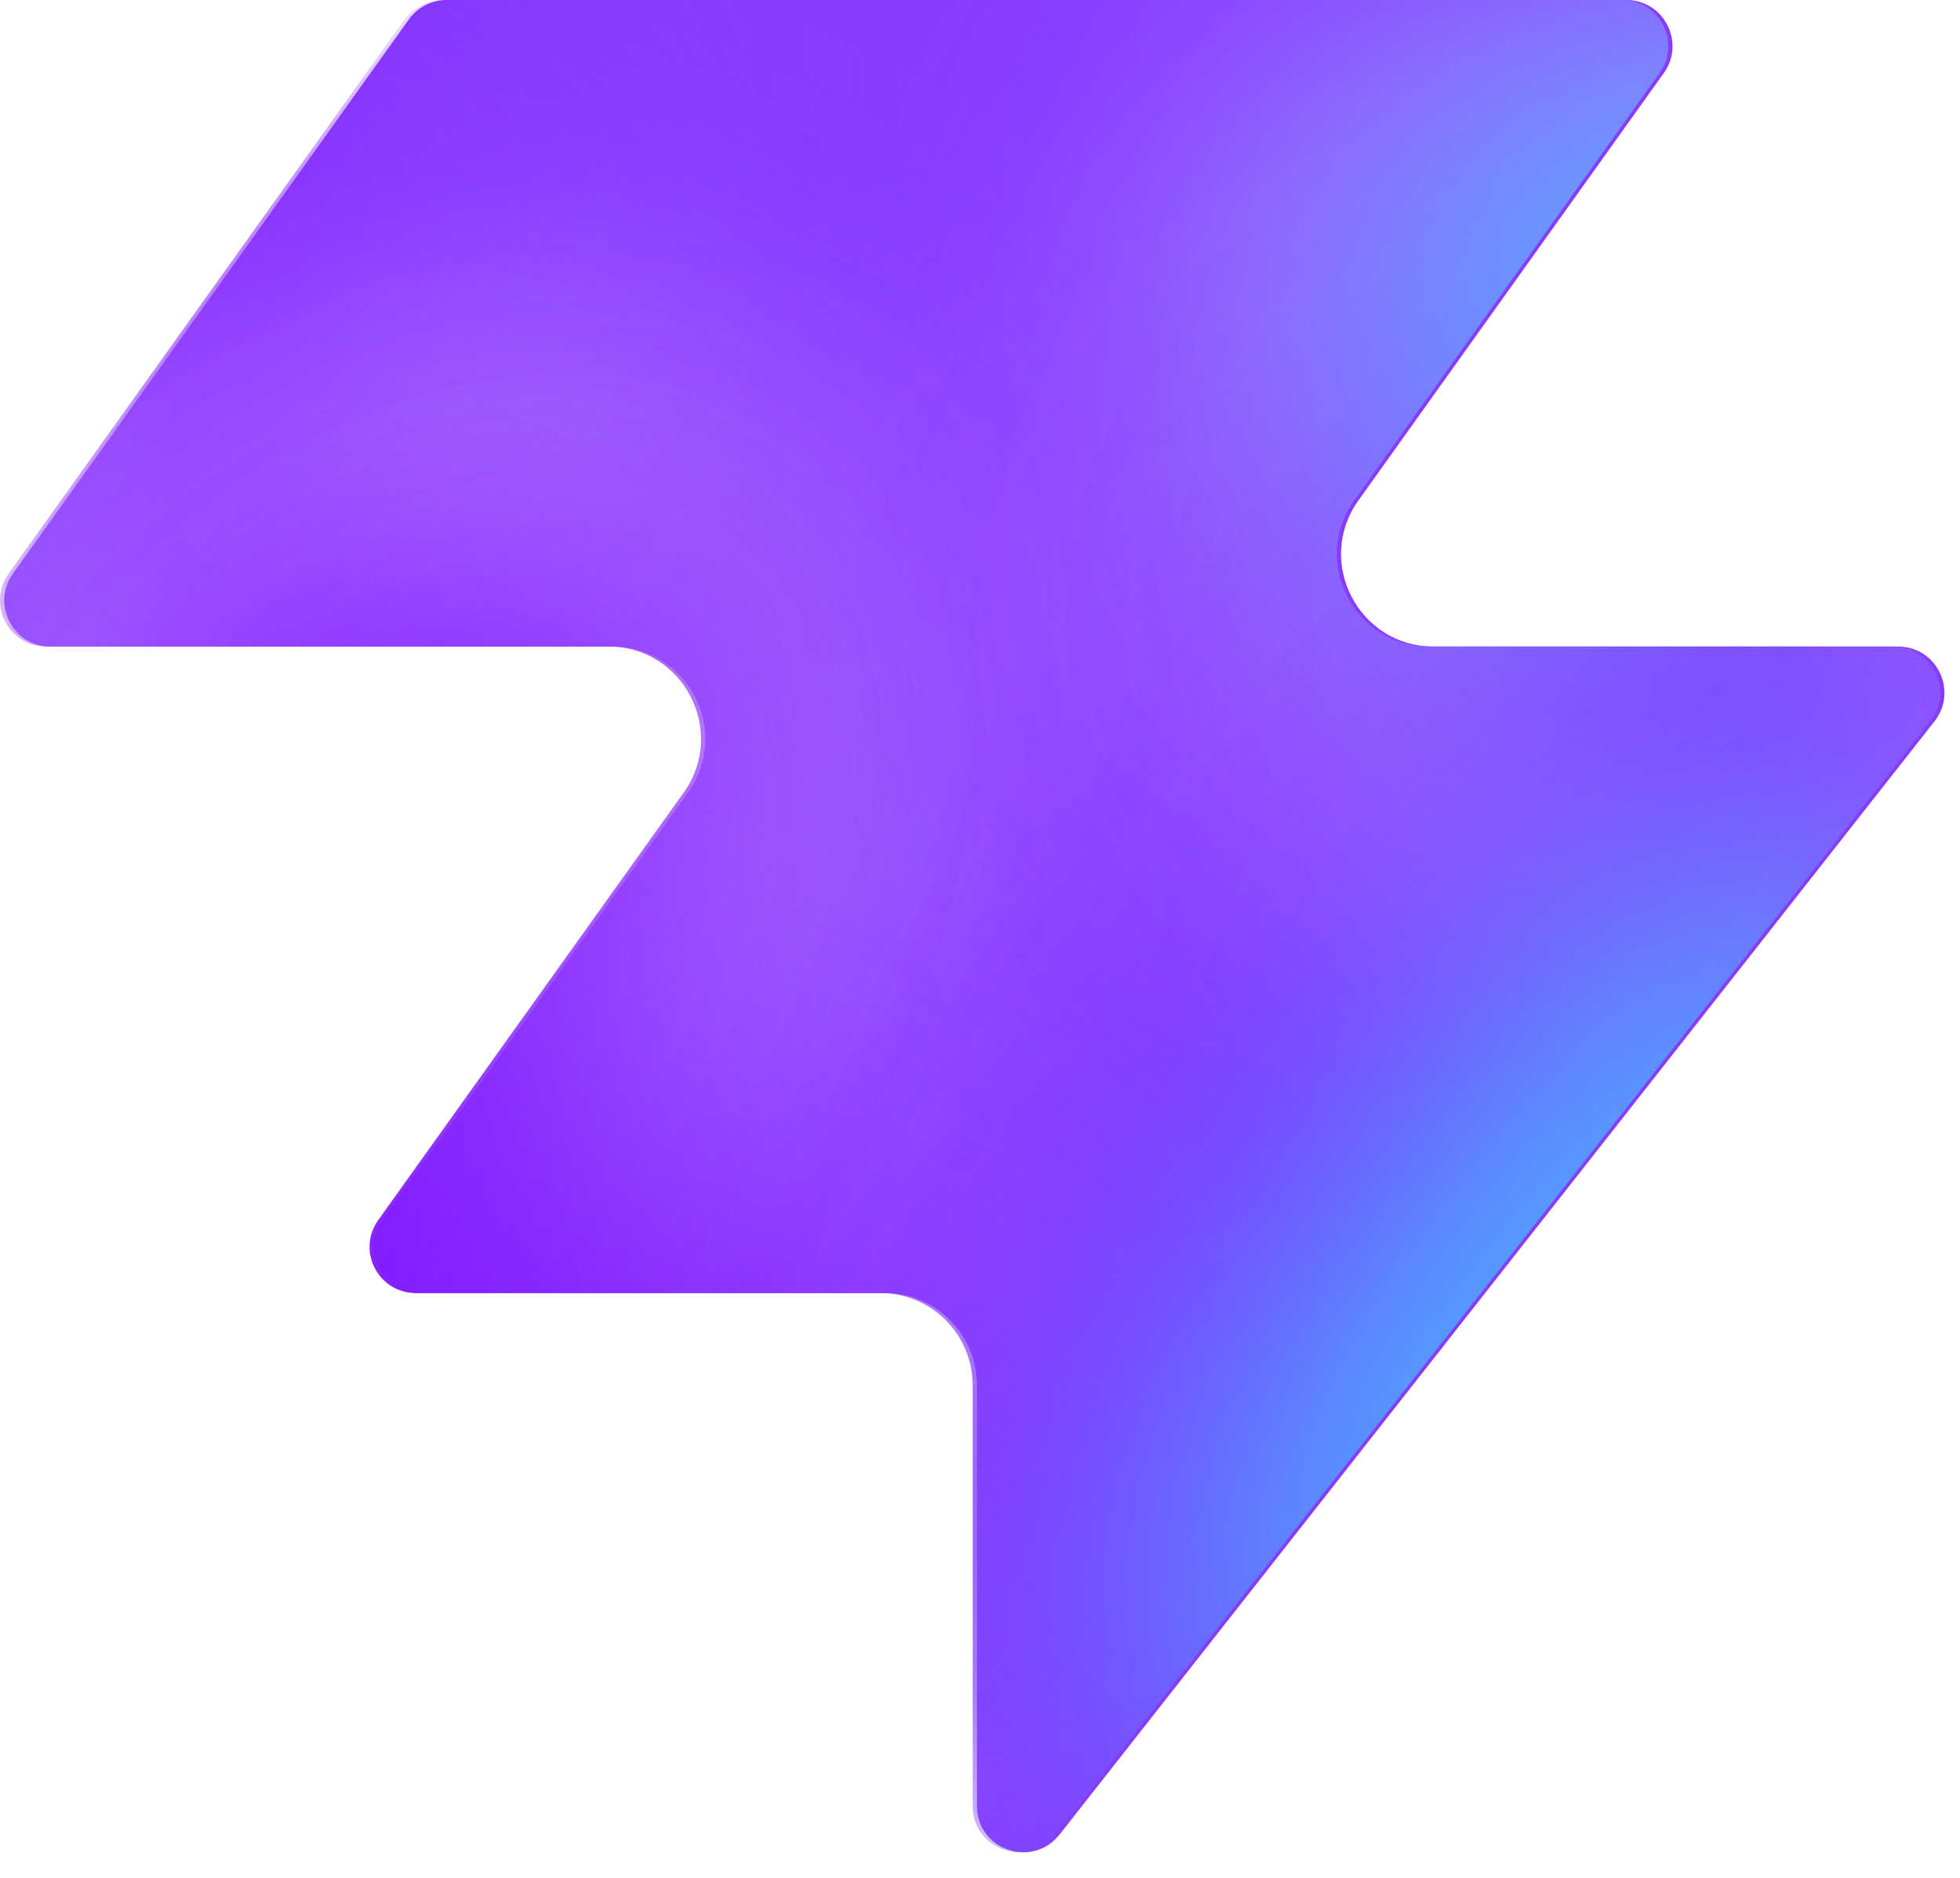
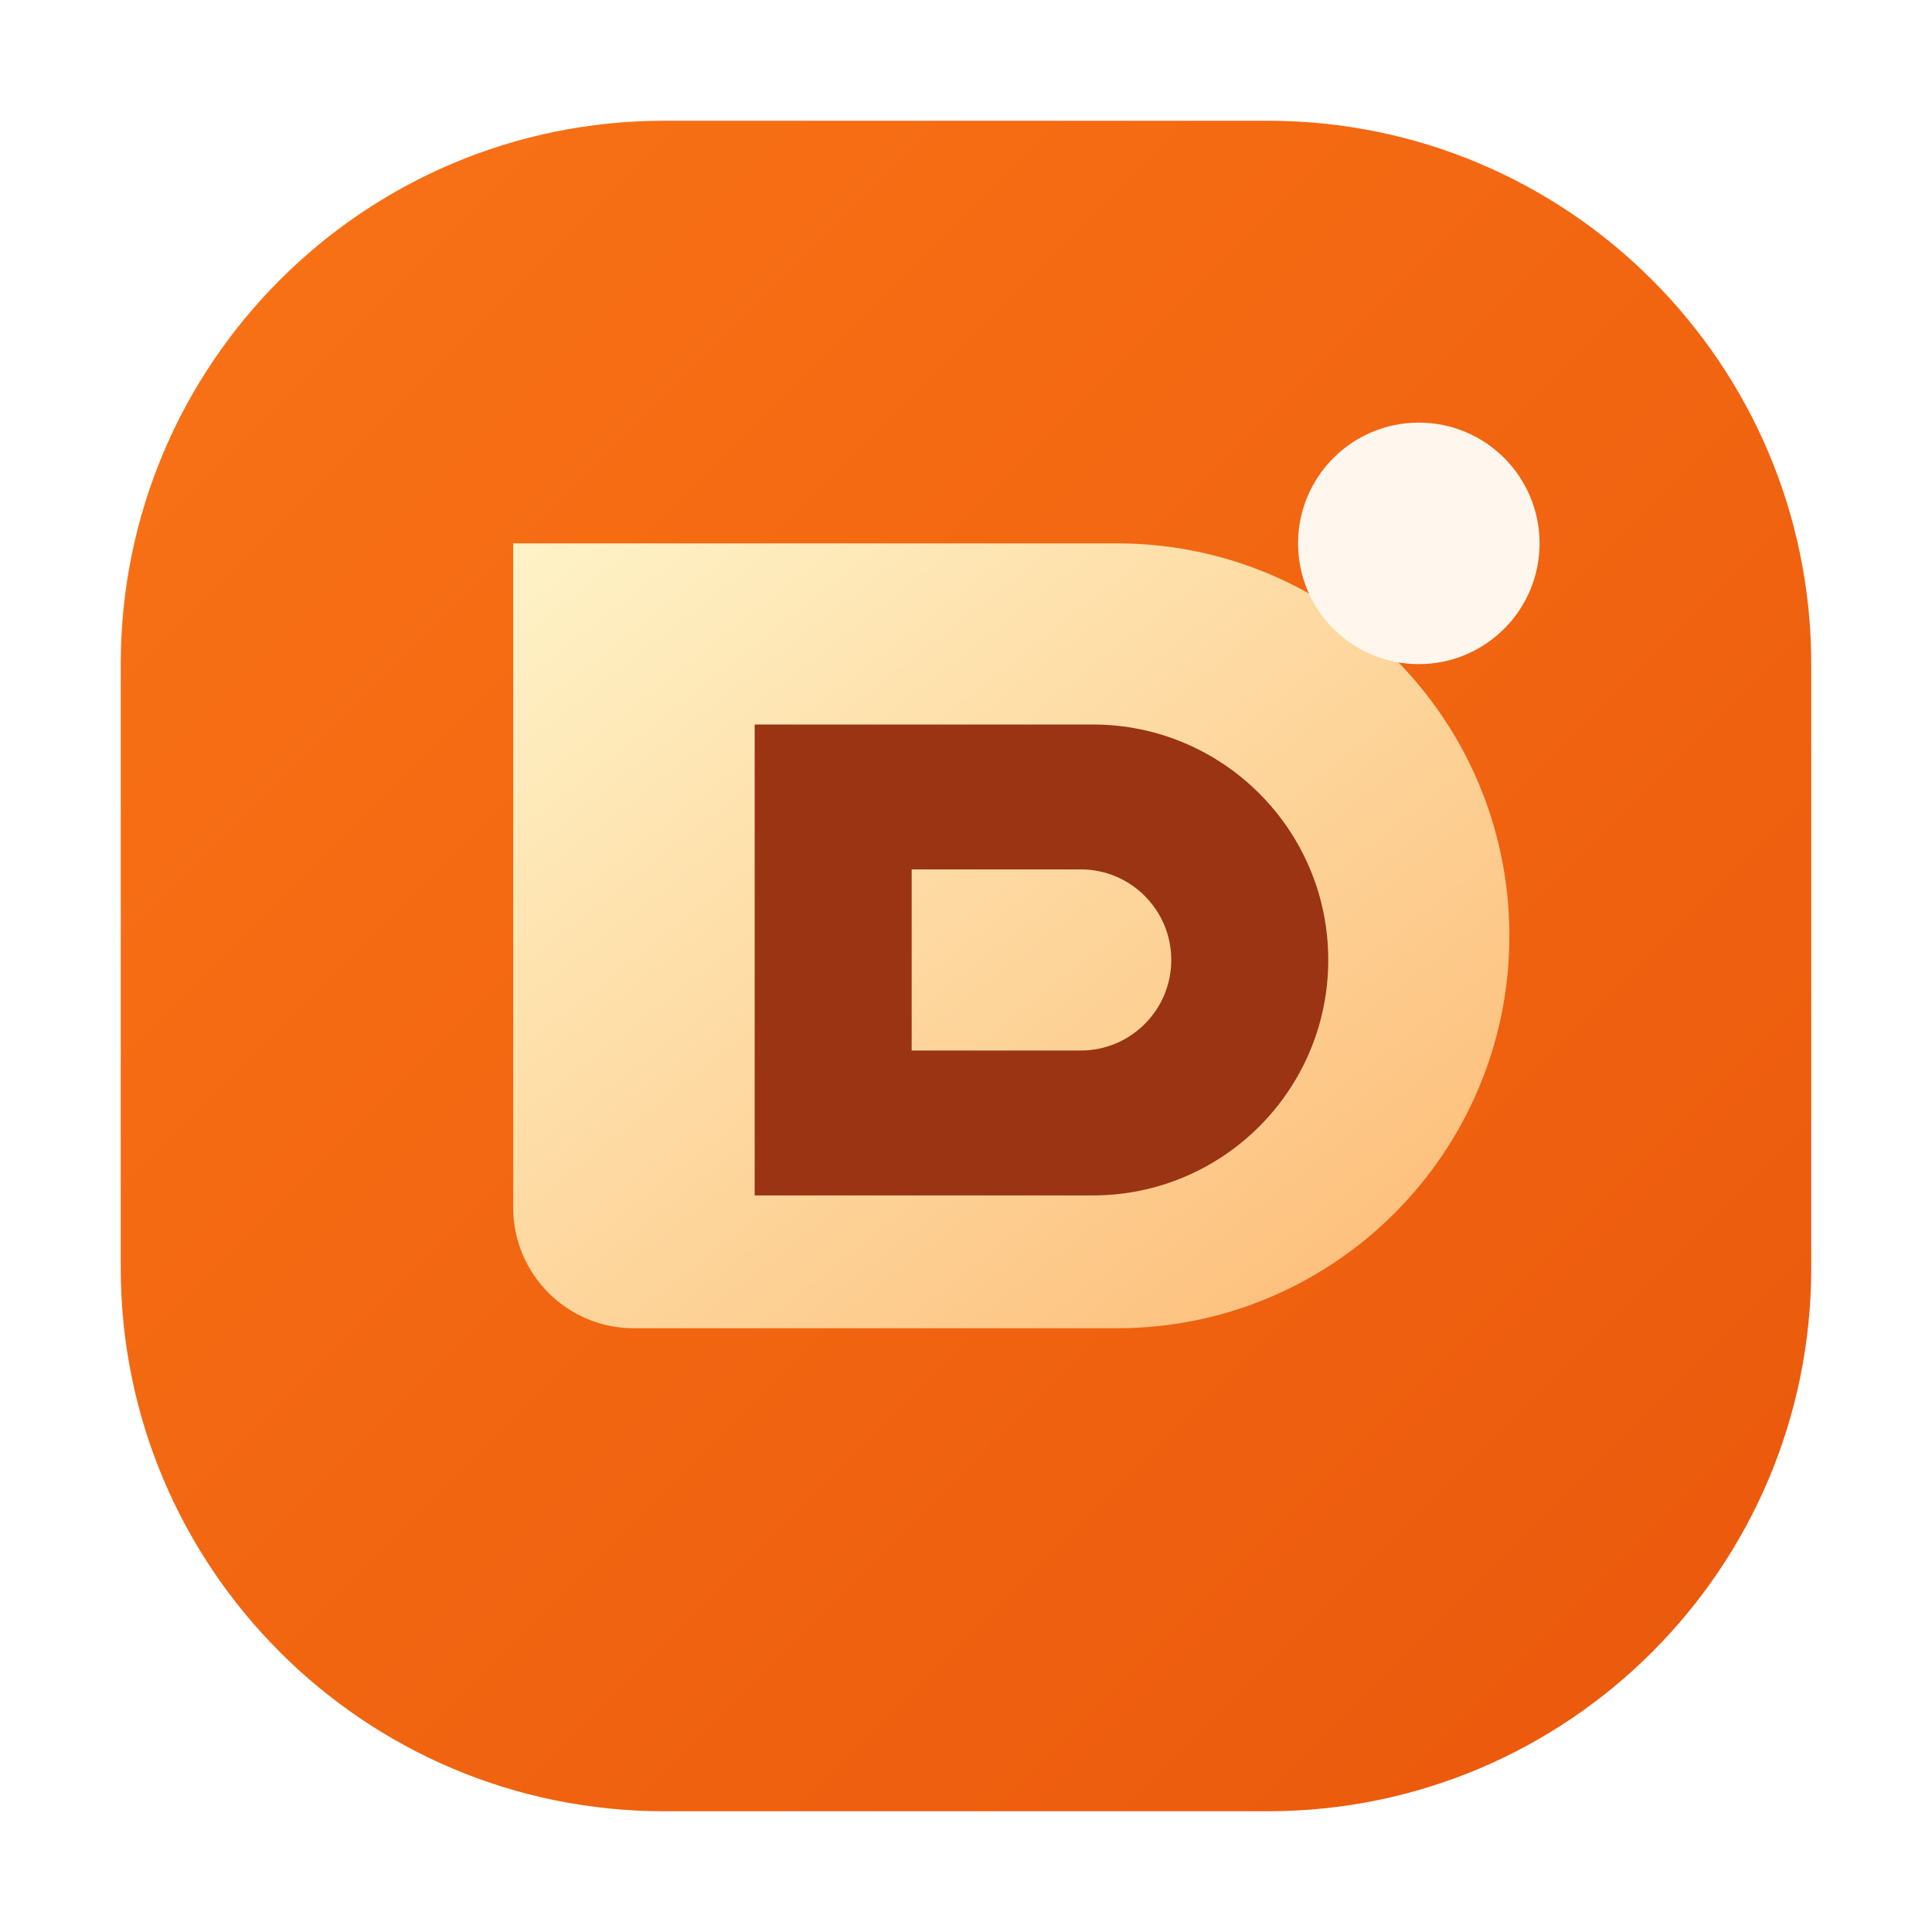
- <svg xmlns="http://www.w3.org/2000/svg" width="48" height="46" fill="none" viewBox="0 0 48 46">
-   <path fill="#863bff" d="M25.946 44.938c-.664.845-2.021.375-2.021-.698V33.937a2.26 2.26 0 0 0-2.262-2.262H10.287c-.92 0-1.456-1.04-.92-1.788l7.48-10.471c1.07-1.497 0-3.578-1.842-3.578H1.237c-.92 0-1.456-1.04-.92-1.788L10.013.474c.214-.297.556-.474.92-.474h28.894c.92 0 1.456 1.04.92 1.788l-7.48 10.471c-1.07 1.498 0 3.579 1.842 3.579h11.377c.943 0 1.473 1.088.89 1.83L25.947 44.94z" style="fill:#863bff;fill:color(display-p3 .525 .23 1);fill-opacity:1" />
-   <mask id="a" width="48" height="46" x="0" y="0" maskUnits="userSpaceOnUse" style="mask-type:alpha">
-     <path fill="#000" d="M25.842 44.938c-.664.844-2.021.375-2.021-.698V33.937a2.26 2.26 0 0 0-2.262-2.262H10.183c-.92 0-1.456-1.04-.92-1.788l7.48-10.471c1.07-1.498 0-3.579-1.842-3.579H1.133c-.92 0-1.456-1.04-.92-1.787L9.91.473c.214-.297.556-.474.92-.474h28.894c.92 0 1.456 1.04.92 1.788l-7.48 10.471c-1.07 1.498 0 3.578 1.842 3.578h11.377c.943 0 1.473 1.088.89 1.832L25.843 44.94z" style="fill:#000;fill-opacity:1" />
-   </mask>
-   <g mask="url(#a)">
-     <g filter="url(#b)">
-       <ellipse cx="5.508" cy="14.704" fill="#ede6ff" rx="5.508" ry="14.704" style="fill:#ede6ff;fill:color(display-p3 .927 .903 1);fill-opacity:1" transform="matrix(.00324 1 1 -.00324 -4.47 31.516)" />
-     </g>
-     <g filter="url(#c)">
-       <ellipse cx="10.399" cy="29.851" fill="#ede6ff" rx="10.399" ry="29.851" style="fill:#ede6ff;fill:color(display-p3 .927 .903 1);fill-opacity:1" transform="matrix(.00324 1 1 -.00324 -39.328 7.883)" />
-     </g>
-     <g filter="url(#d)">
-       <ellipse cx="5.508" cy="30.487" fill="#7e14ff" rx="5.508" ry="30.487" style="fill:#7e14ff;fill:color(display-p3 .492 .077 1);fill-opacity:1" transform="rotate(89.814 -25.913 -14.639)scale(1 -1)" />
-     </g>
-     <g filter="url(#e)">
-       <ellipse cx="5.508" cy="30.599" fill="#7e14ff" rx="5.508" ry="30.599" style="fill:#7e14ff;fill:color(display-p3 .492 .077 1);fill-opacity:1" transform="rotate(89.814 -32.644 -3.334)scale(1 -1)" />
-     </g>
-     <g filter="url(#f)">
-       <ellipse cx="5.508" cy="30.599" fill="#7e14ff" rx="5.508" ry="30.599" style="fill:#7e14ff;fill:color(display-p3 .492 .077 1);fill-opacity:1" transform="matrix(.00324 1 1 -.00324 -34.34 30.47)" />
-     </g>
-     <g filter="url(#g)">
-       <ellipse cx="14.072" cy="22.078" fill="#ede6ff" rx="14.072" ry="22.078" style="fill:#ede6ff;fill:color(display-p3 .927 .903 1);fill-opacity:1" transform="rotate(93.35 24.506 48.493)scale(-1 1)" />
-     </g>
-     <g filter="url(#h)">
-       <ellipse cx="3.47" cy="21.501" fill="#7e14ff" rx="3.47" ry="21.501" style="fill:#7e14ff;fill:color(display-p3 .492 .077 1);fill-opacity:1" transform="rotate(89.009 28.708 47.59)scale(-1 1)" />
-     </g>
-     <g filter="url(#i)">
-       <ellipse cx="3.47" cy="21.501" fill="#7e14ff" rx="3.47" ry="21.501" style="fill:#7e14ff;fill:color(display-p3 .492 .077 1);fill-opacity:1" transform="rotate(89.009 28.708 47.59)scale(-1 1)" />
-     </g>
-     <g filter="url(#j)">
-       <ellipse cx=".387" cy="8.972" fill="#7e14ff" rx="4.407" ry="29.108" style="fill:#7e14ff;fill:color(display-p3 .492 .077 1);fill-opacity:1" transform="rotate(39.51 .387 8.972)" />
-     </g>
-     <g filter="url(#k)">
-       <ellipse cx="47.523" cy="-6.092" fill="#7e14ff" rx="4.407" ry="29.108" style="fill:#7e14ff;fill:color(display-p3 .492 .077 1);fill-opacity:1" transform="rotate(37.892 47.523 -6.092)" />
-     </g>
-     <g filter="url(#l)">
-       <ellipse cx="41.412" cy="6.333" fill="#47bfff" rx="5.971" ry="9.665" style="fill:#47bfff;fill:color(display-p3 .28 .748 1);fill-opacity:1" transform="rotate(37.892 41.412 6.333)" />
-     </g>
-     <g filter="url(#m)">
-       <ellipse cx="-1.879" cy="38.332" fill="#7e14ff" rx="4.407" ry="29.108" style="fill:#7e14ff;fill:color(display-p3 .492 .077 1);fill-opacity:1" transform="rotate(37.892 -1.88 38.332)" />
-     </g>
-     <g filter="url(#n)">
-       <ellipse cx="-1.879" cy="38.332" fill="#7e14ff" rx="4.407" ry="29.108" style="fill:#7e14ff;fill:color(display-p3 .492 .077 1);fill-opacity:1" transform="rotate(37.892 -1.88 38.332)" />
-     </g>
-     <g filter="url(#o)">
-       <ellipse cx="35.651" cy="29.907" fill="#7e14ff" rx="4.407" ry="29.108" style="fill:#7e14ff;fill:color(display-p3 .492 .077 1);fill-opacity:1" transform="rotate(37.892 35.651 29.907)" />
-     </g>
-     <g filter="url(#p)">
-       <ellipse cx="38.418" cy="32.4" fill="#47bfff" rx="5.971" ry="15.297" style="fill:#47bfff;fill:color(display-p3 .28 .748 1);fill-opacity:1" transform="rotate(37.892 38.418 32.4)" />
-     </g>
-   </g>
+ <svg xmlns="http://www.w3.org/2000/svg" viewBox="0 0 64 64" role="img" aria-label="FoodieK logo">
  <defs>
-     <filter id="b" width="60.045" height="41.654" x="-19.77" y="16.149" color-interpolation-filters="sRGB" filterUnits="userSpaceOnUse">
-       <feFlood flood-opacity="0" result="BackgroundImageFix" />
-       <feBlend in="SourceGraphic" in2="BackgroundImageFix" result="shape" />
-       <feGaussianBlur result="effect1_foregroundBlur_2002_17158" stdDeviation="7.659" />
-     </filter>
-     <filter id="c" width="90.34" height="51.437" x="-54.613" y="-7.533" color-interpolation-filters="sRGB" filterUnits="userSpaceOnUse">
-       <feFlood flood-opacity="0" result="BackgroundImageFix" />
-       <feBlend in="SourceGraphic" in2="BackgroundImageFix" result="shape" />
-       <feGaussianBlur result="effect1_foregroundBlur_2002_17158" stdDeviation="7.659" />
-     </filter>
-     <filter id="d" width="79.355" height="29.4" x="-49.64" y="2.03" color-interpolation-filters="sRGB" filterUnits="userSpaceOnUse">
-       <feFlood flood-opacity="0" result="BackgroundImageFix" />
-       <feBlend in="SourceGraphic" in2="BackgroundImageFix" result="shape" />
-       <feGaussianBlur result="effect1_foregroundBlur_2002_17158" stdDeviation="4.596" />
-     </filter>
-     <filter id="e" width="79.579" height="29.4" x="-45.045" y="20.029" color-interpolation-filters="sRGB" filterUnits="userSpaceOnUse">
-       <feFlood flood-opacity="0" result="BackgroundImageFix" />
-       <feBlend in="SourceGraphic" in2="BackgroundImageFix" result="shape" />
-       <feGaussianBlur result="effect1_foregroundBlur_2002_17158" stdDeviation="4.596" />
-     </filter>
-     <filter id="f" width="79.579" height="29.4" x="-43.513" y="21.178" color-interpolation-filters="sRGB" filterUnits="userSpaceOnUse">
-       <feFlood flood-opacity="0" result="BackgroundImageFix" />
-       <feBlend in="SourceGraphic" in2="BackgroundImageFix" result="shape" />
-       <feGaussianBlur result="effect1_foregroundBlur_2002_17158" stdDeviation="4.596" />
-     </filter>
-     <filter id="g" width="74.749" height="58.852" x="15.756" y="-17.901" color-interpolation-filters="sRGB" filterUnits="userSpaceOnUse">
-       <feFlood flood-opacity="0" result="BackgroundImageFix" />
-       <feBlend in="SourceGraphic" in2="BackgroundImageFix" result="shape" />
-       <feGaussianBlur result="effect1_foregroundBlur_2002_17158" stdDeviation="7.659" />
-     </filter>
-     <filter id="h" width="61.377" height="25.362" x="23.548" y="2.284" color-interpolation-filters="sRGB" filterUnits="userSpaceOnUse">
-       <feFlood flood-opacity="0" result="BackgroundImageFix" />
-       <feBlend in="SourceGraphic" in2="BackgroundImageFix" result="shape" />
-       <feGaussianBlur result="effect1_foregroundBlur_2002_17158" stdDeviation="4.596" />
-     </filter>
-     <filter id="i" width="61.377" height="25.362" x="23.548" y="2.284" color-interpolation-filters="sRGB" filterUnits="userSpaceOnUse">
-       <feFlood flood-opacity="0" result="BackgroundImageFix" />
-       <feBlend in="SourceGraphic" in2="BackgroundImageFix" result="shape" />
-       <feGaussianBlur result="effect1_foregroundBlur_2002_17158" stdDeviation="4.596" />
-     </filter>
-     <filter id="j" width="56.045" height="63.649" x="-27.636" y="-22.853" color-interpolation-filters="sRGB" filterUnits="userSpaceOnUse">
-       <feFlood flood-opacity="0" result="BackgroundImageFix" />
-       <feBlend in="SourceGraphic" in2="BackgroundImageFix" result="shape" />
-       <feGaussianBlur result="effect1_foregroundBlur_2002_17158" stdDeviation="4.596" />
-     </filter>
-     <filter id="k" width="54.814" height="64.646" x="20.116" y="-38.415" color-interpolation-filters="sRGB" filterUnits="userSpaceOnUse">
-       <feFlood flood-opacity="0" result="BackgroundImageFix" />
-       <feBlend in="SourceGraphic" in2="BackgroundImageFix" result="shape" />
-       <feGaussianBlur result="effect1_foregroundBlur_2002_17158" stdDeviation="4.596" />
-     </filter>
-     <filter id="l" width="33.541" height="35.313" x="24.641" y="-11.323" color-interpolation-filters="sRGB" filterUnits="userSpaceOnUse">
-       <feFlood flood-opacity="0" result="BackgroundImageFix" />
-       <feBlend in="SourceGraphic" in2="BackgroundImageFix" result="shape" />
-       <feGaussianBlur result="effect1_foregroundBlur_2002_17158" stdDeviation="4.596" />
-     </filter>
-     <filter id="m" width="54.814" height="64.646" x="-29.286" y="6.009" color-interpolation-filters="sRGB" filterUnits="userSpaceOnUse">
-       <feFlood flood-opacity="0" result="BackgroundImageFix" />
-       <feBlend in="SourceGraphic" in2="BackgroundImageFix" result="shape" />
-       <feGaussianBlur result="effect1_foregroundBlur_2002_17158" stdDeviation="4.596" />
-     </filter>
-     <filter id="n" width="54.814" height="64.646" x="-29.286" y="6.009" color-interpolation-filters="sRGB" filterUnits="userSpaceOnUse">
-       <feFlood flood-opacity="0" result="BackgroundImageFix" />
-       <feBlend in="SourceGraphic" in2="BackgroundImageFix" result="shape" />
-       <feGaussianBlur result="effect1_foregroundBlur_2002_17158" stdDeviation="4.596" />
-     </filter>
-     <filter id="o" width="54.814" height="64.646" x="8.244" y="-2.416" color-interpolation-filters="sRGB" filterUnits="userSpaceOnUse">
-       <feFlood flood-opacity="0" result="BackgroundImageFix" />
-       <feBlend in="SourceGraphic" in2="BackgroundImageFix" result="shape" />
-       <feGaussianBlur result="effect1_foregroundBlur_2002_17158" stdDeviation="4.596" />
-     </filter>
-     <filter id="p" width="39.409" height="43.623" x="18.713" y="10.588" color-interpolation-filters="sRGB" filterUnits="userSpaceOnUse">
-       <feFlood flood-opacity="0" result="BackgroundImageFix" />
-       <feBlend in="SourceGraphic" in2="BackgroundImageFix" result="shape" />
-       <feGaussianBlur result="effect1_foregroundBlur_2002_17158" stdDeviation="4.596" />
-     </filter>
+     <linearGradient id="bg" x1="0" y1="0" x2="1" y2="1">
+       <stop offset="0" stop-color="#f97316" />
+       <stop offset="1" stop-color="#ea580c" />
+     </linearGradient>
+     <linearGradient id="accent" x1="0" y1="0" x2="1" y2="1">
+       <stop offset="0" stop-color="#fef3c7" />
+       <stop offset="1" stop-color="#fdba74" />
+     </linearGradient>
  </defs>
+   <rect x="4" y="4" width="56" height="56" rx="18" fill="url(#bg)" />
+   <path d="M19 18h18c7.18 0 13 5.82 13 13s-5.82 13-13 13H21c-2.21 0-4-1.79-4-4V18h2Z" fill="url(#accent)" />
+   <path d="M25 24h11.2a7.8 7.8 0 0 1 0 15.6H25V24Zm10.8 10.8a3 3 0 1 0 0-6h-5.6v6h5.6Z" fill="#9a3412" />
+   <circle cx="47" cy="18" r="4" fill="#fff7ed" />
</svg>
